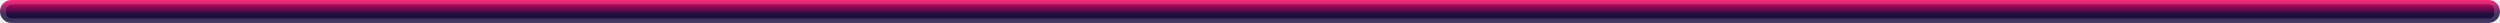
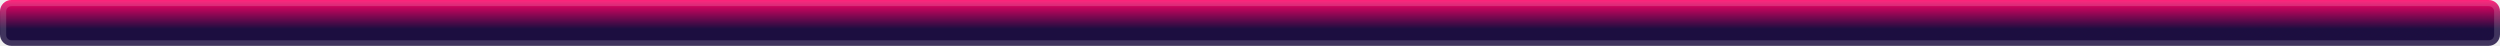
- <svg xmlns="http://www.w3.org/2000/svg" xml:space="preserve" width="872" height="8" fill="none">
-   <rect width="872" height="8" fill="url(#a)" rx="4" style="fill:url(#a);stroke-width:.5" />
-   <rect width="869.9" height="7" x="1.1" y="0.5" stroke="#fff" stroke-opacity=".16" stroke-width="2.1" rx="2.9" />
+ <svg xmlns="http://www.w3.org/2000/svg" xml:space="preserve" width="872" height="16" fill="none">
+   <rect width="872" height="16" fill="url(#a)" rx="4" style="fill:url(#a);stroke-width:.5" />
+   <rect width="869.9" height="14" x="1.1" y="1.1" stroke="#fff" stroke-opacity=".16" stroke-width="2.1" rx="2.9" />
  <defs>
-     <linearGradient id="a" x1="92" x2="92" y1="28" y2="0" gradientTransform="scale(1 .2)" gradientUnits="userSpaceOnUse">
+     <linearGradient id="a" x1="92" x2="92" y1="56" y2="0" gradientTransform="scale(1 .2)" gradientUnits="userSpaceOnUse">
      <stop offset=".1" stop-color="#1C0E40" style="stop-color:#1C0E40;stop-opacity:1" />
      <stop offset="1" stop-color="#FF0066" style="stop-color:#FF0066;stop-opacity:1" />
    </linearGradient>
  </defs>
</svg>
